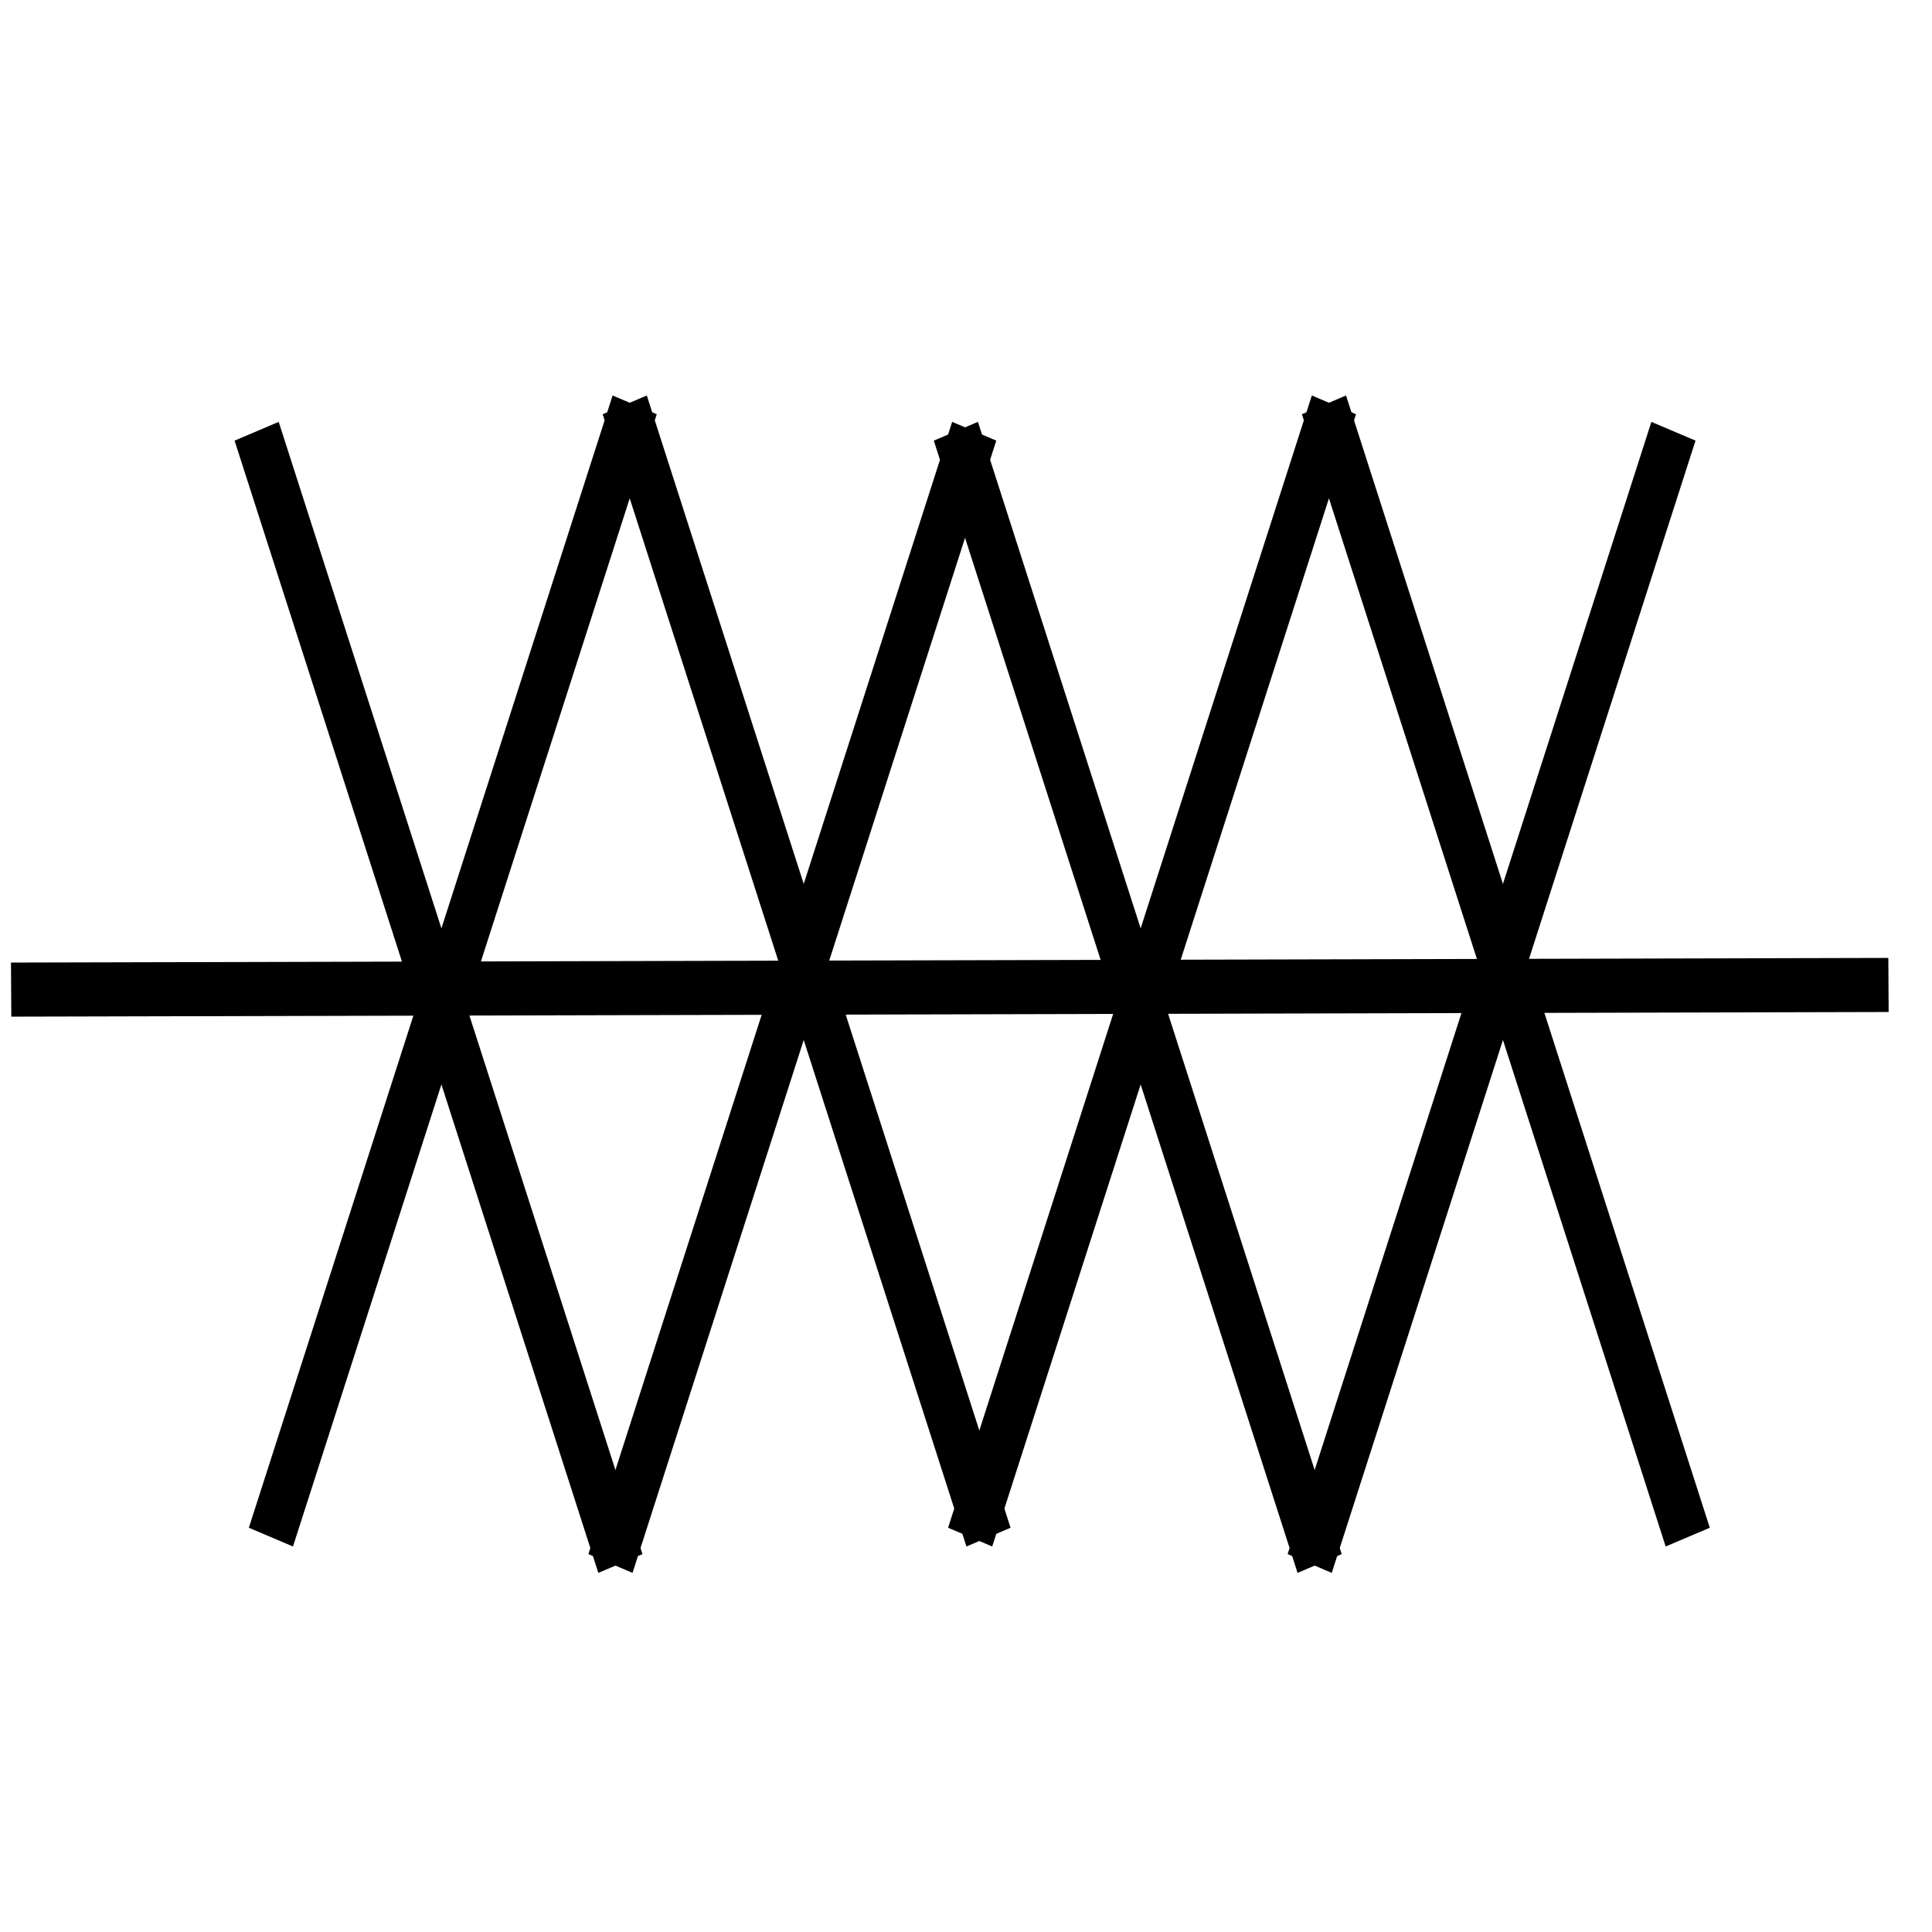
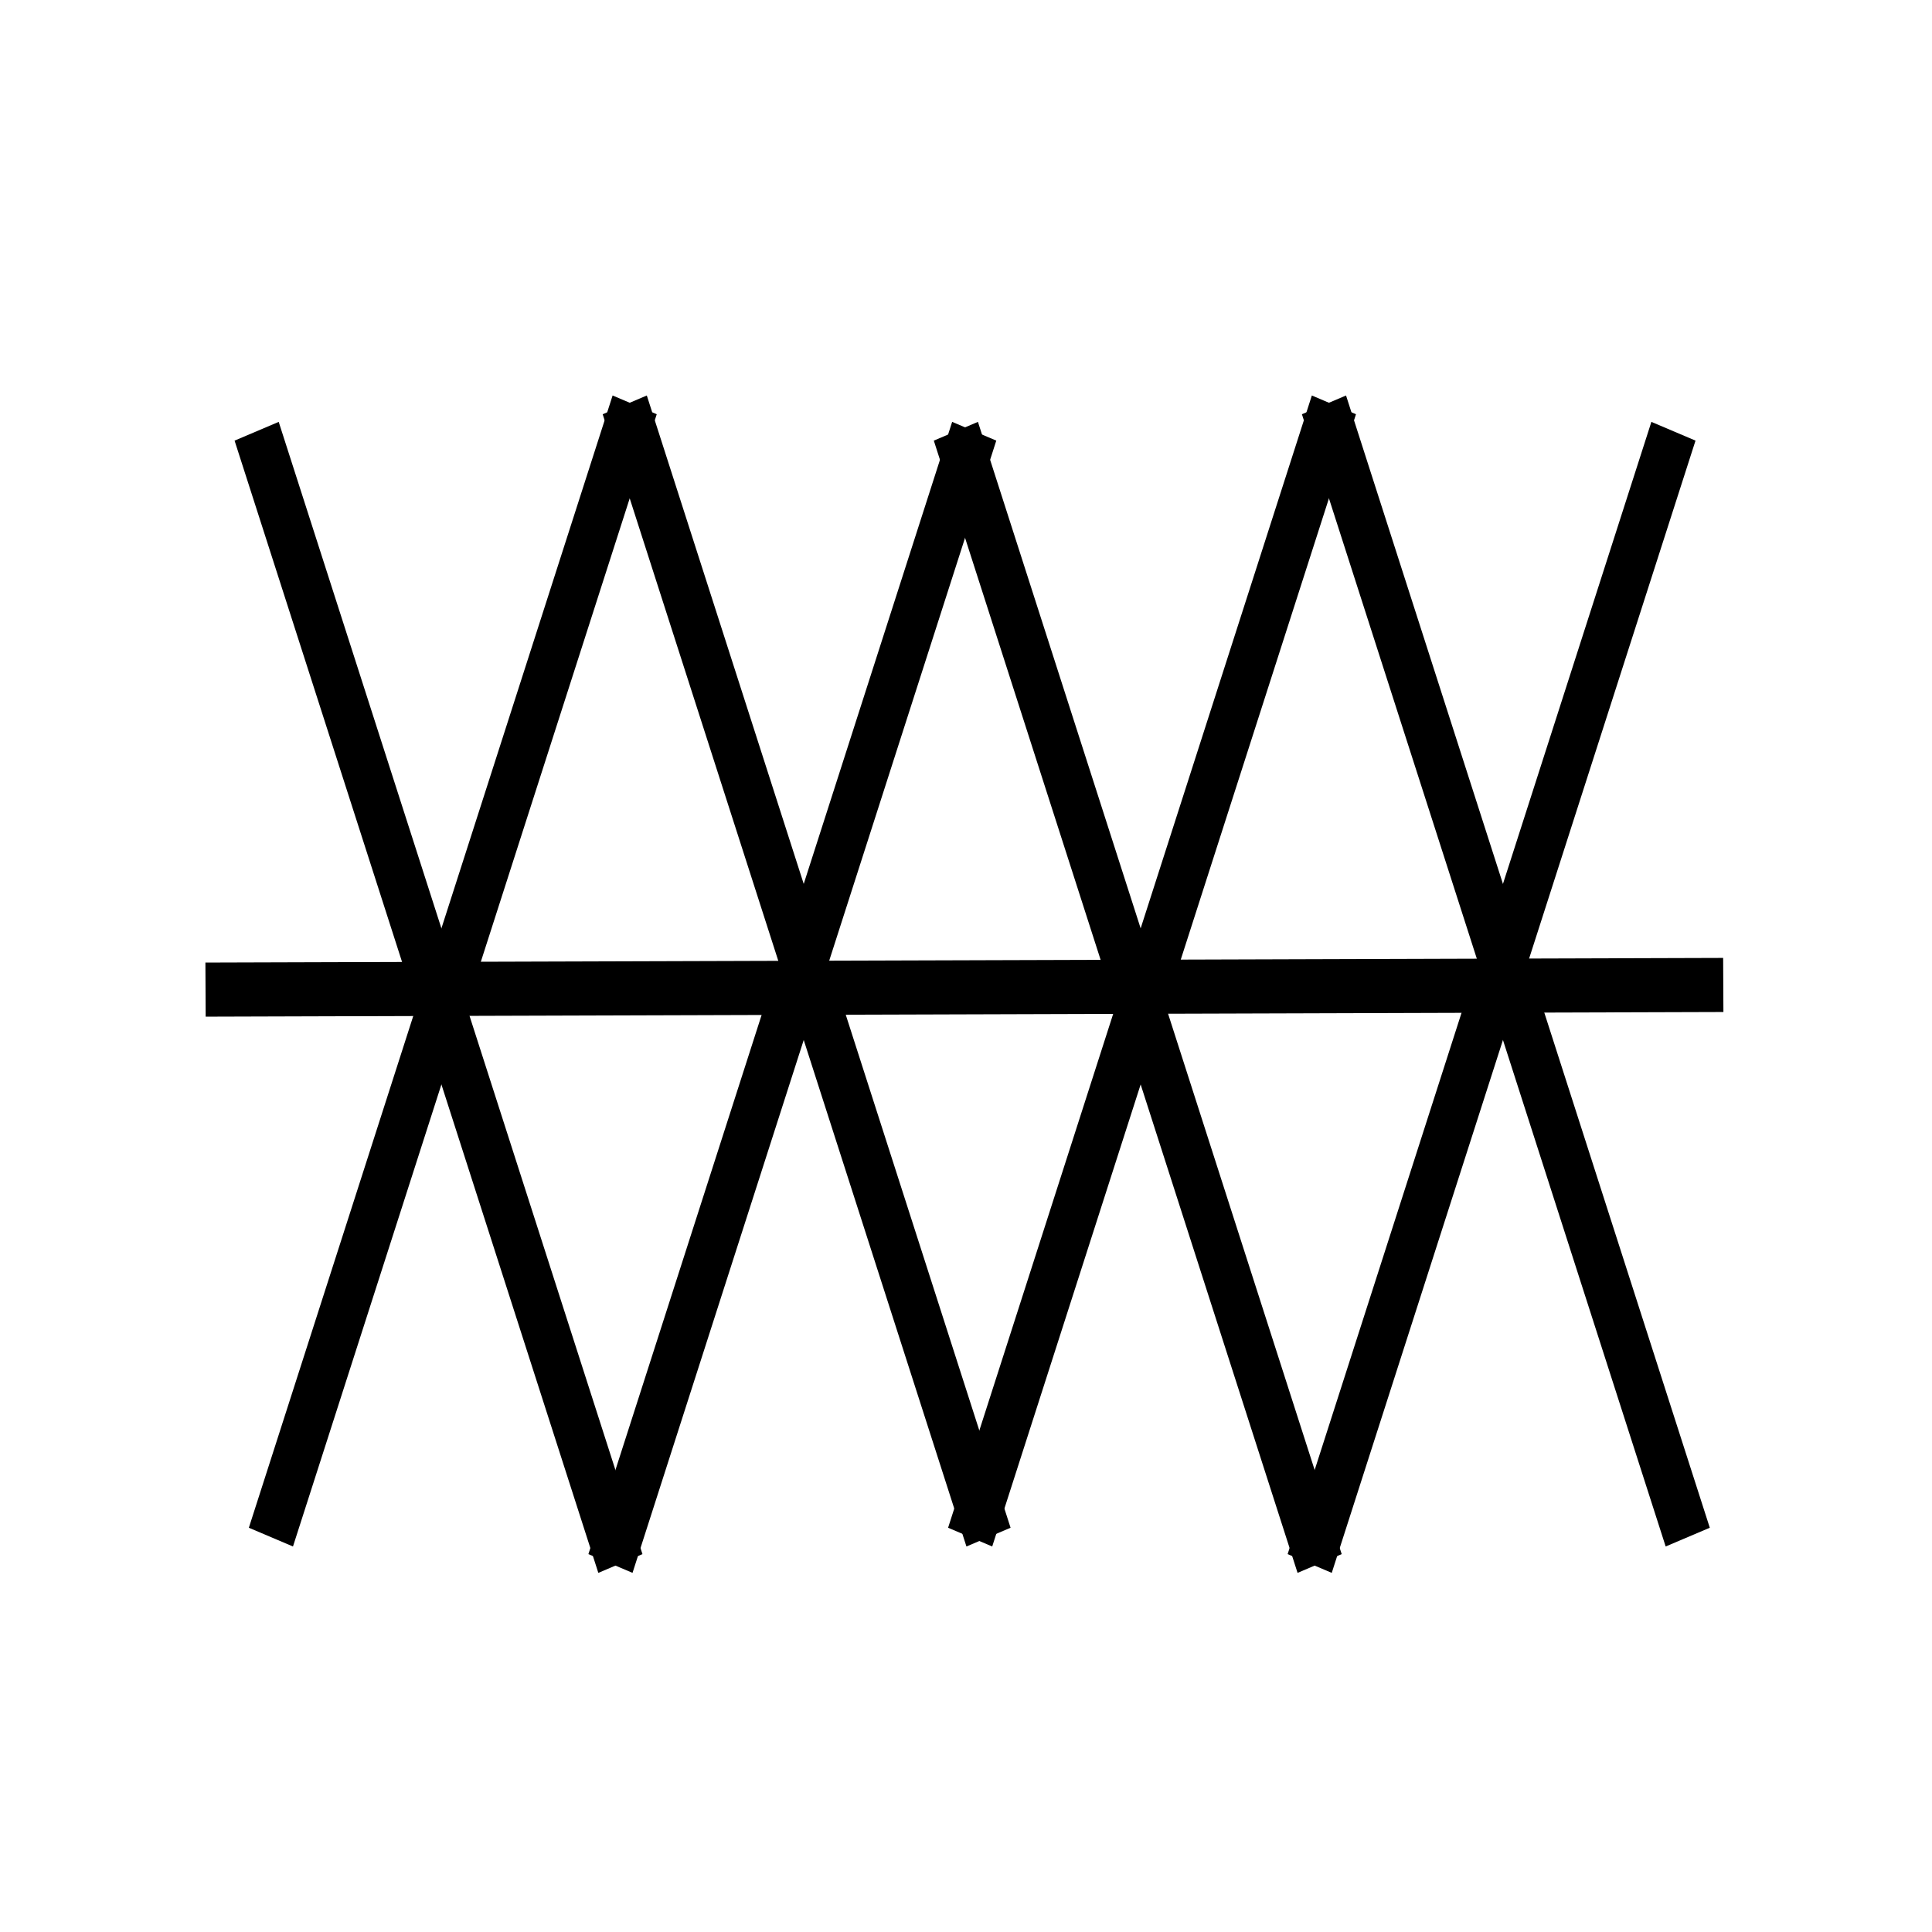
<svg xmlns="http://www.w3.org/2000/svg" width="49.606pc" height="49.606pc" viewBox="0 0 210 210" version="1.1" id="svg5">
  <defs id="defs2" />
  <g id="layer1">
    <rect style="opacity:1;fill:#000000;fill-rule:evenodd;stroke-width:0.492" id="rect31" width="5.211" height="129.266" x="76.862" y="13.59" transform="matrix(0.9204104,0.3909536,-0.3058687,0.9520737,0,0)" />
    <rect style="opacity:1;fill:#000000;fill-rule:evenodd;stroke-width:0.492" id="rect515" width="5.211" height="129.266" x="149.523" y="-16.247" transform="matrix(0.9204104,0.3909536,-0.3058687,0.9520737,0,0)" />
    <rect style="opacity:1;fill:#000000;fill-rule:evenodd;stroke-width:0.492" id="rect517" width="5.211" height="129.266" x="-54.01" y="67.331" transform="matrix(-0.9204104,0.3909536,0.3058687,0.9520737,0,0)" />
    <rect style="opacity:1;fill:#000000;fill-rule:evenodd;stroke-width:0.492" id="rect519" width="5.211" height="129.266" x="-126.67" y="97.167" transform="matrix(-0.9204104,0.3909536,0.3058687,0.9520737,0,0)" />
    <rect style="opacity:1;fill:#000000;fill-rule:evenodd;stroke-width:0.492" id="rect31-3" width="5.211" height="129.266" x="9.666" y="-183.54" transform="matrix(0.9204104,-0.3909536,-0.3058687,-0.9520737,0,0)" />
    <rect style="opacity:1;fill:#000000;fill-rule:evenodd;stroke-width:0.492" id="rect515-6" width="5.211" height="129.266" x="82.327" y="-213.376" transform="matrix(0.9204104,-0.3909536,-0.3058687,-0.9520737,0,0)" />
    <rect style="opacity:1;fill:#000000;fill-rule:evenodd;stroke-width:0.492" id="rect517-7" width="5.211" height="129.266" x="-118.238" y="-131.017" transform="matrix(-0.9204104,-0.3909536,0.3058687,-0.9520737,0,0)" />
    <rect style="opacity:1;fill:#000000;fill-rule:evenodd;stroke-width:0.492" id="rect519-5" width="5.211" height="129.266" x="-190.898" y="-101.181" transform="matrix(-0.9204104,-0.3909536,0.3058687,-0.9520737,0,0)" />
-     <rect style="opacity:1;fill:#000000;fill-rule:evenodd;stroke-width:0.657" id="rect566" width="5.879" height="204.061" x="-110.509" y="-204.628" transform="matrix(-0.005986,-0.9999821,-0.9999969,0.00247447,0,0)" />
+     <rect style="opacity:1;fill:#000000;fill-rule:evenodd;stroke-width:0.59" id="rect566" width="5.879" height="164.973" x="-110.574" y="-186.793" transform="matrix(-0.00483941,-0.9999883,-0.9999953,0.00306075,0,0)" />
  </g>
</svg>
